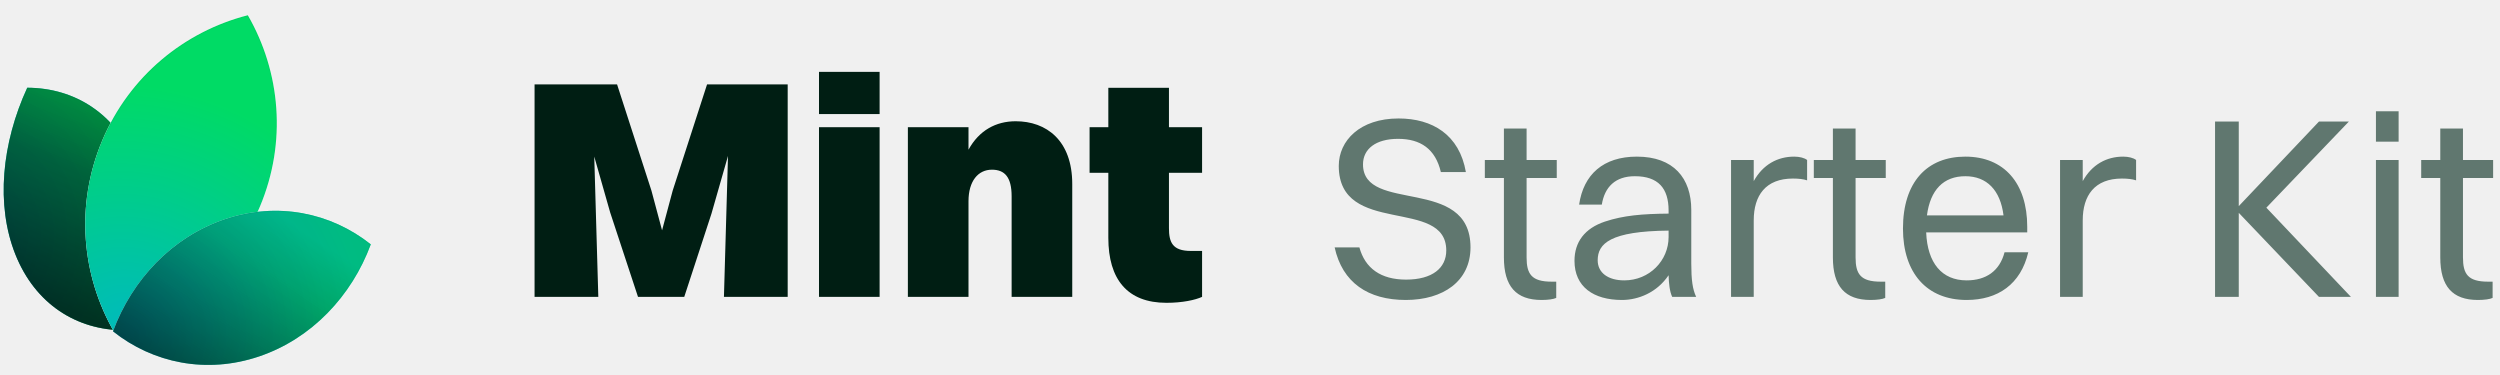
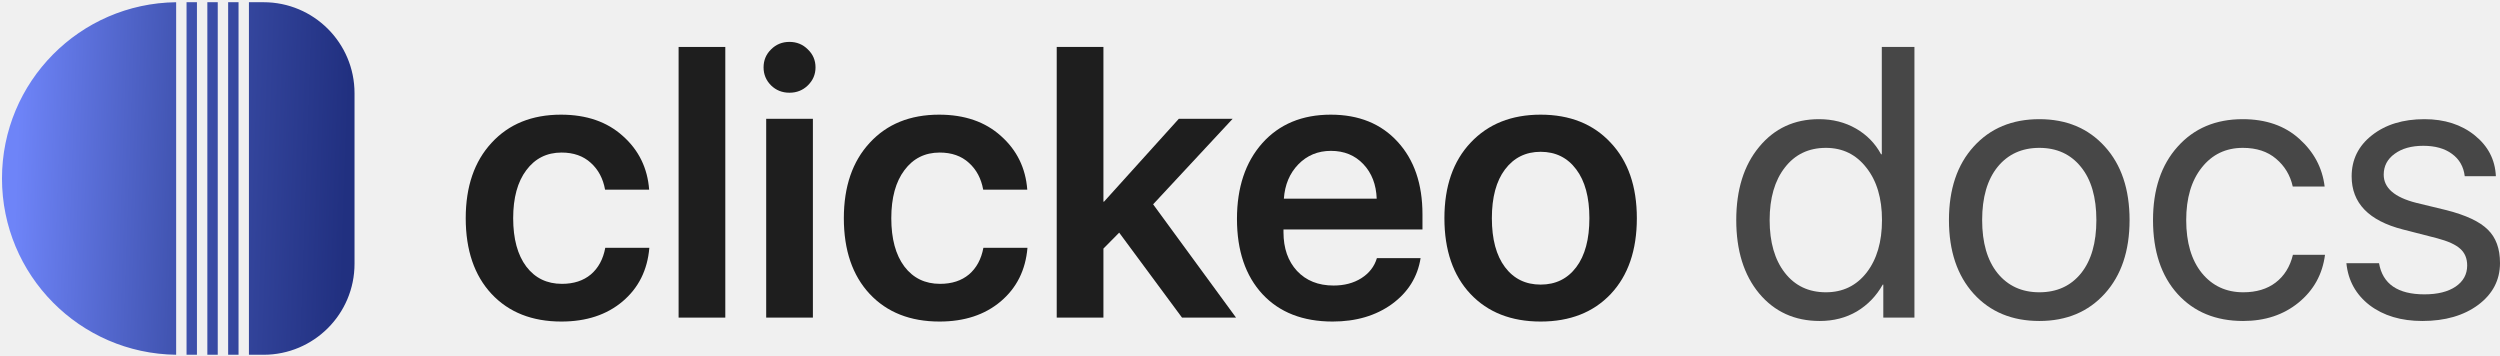
- <svg xmlns="http://www.w3.org/2000/svg" width="160" height="24" viewBox="0 0 160 24" fill="none">
-   <path d="M7.953 21.139C4.896 21.13 2.255 19.458 0.987 16.29C-0.28 13.121 0.109 9.163 1.744 5.615C4.801 5.624 7.442 7.296 8.71 10.465C9.977 13.633 9.588 17.591 7.953 21.139Z" fill="white" />
-   <path d="M7.953 21.139C4.896 21.13 2.255 19.458 0.987 16.29C-0.28 13.121 0.109 9.163 1.744 5.615C4.801 5.624 7.442 7.296 8.71 10.465C9.977 13.633 9.588 17.591 7.953 21.139Z" fill="url(#paint0_radial_115_86)" />
-   <path d="M7.953 21.139C4.896 21.13 2.255 19.458 0.987 16.29C-0.28 13.121 0.109 9.163 1.744 5.615C4.801 5.624 7.442 7.296 8.71 10.465C9.977 13.633 9.588 17.591 7.953 21.139Z" fill="black" fill-opacity="0.5" style="mix-blend-mode:hard-light" />
-   <path d="M7.953 21.139C4.896 21.13 2.255 19.458 0.987 16.29C-0.28 13.121 0.109 9.163 1.744 5.615C4.801 5.624 7.442 7.296 8.71 10.465C9.977 13.633 9.588 17.591 7.953 21.139Z" fill="url(#paint1_linear_115_86)" fill-opacity="0.5" style="mix-blend-mode:hard-light" />
-   <path d="M7.935 21.111C4.897 21.096 2.274 19.431 1.013 16.279C-0.248 13.124 0.136 9.182 1.762 5.643C4.8 5.659 7.423 7.324 8.684 10.476C9.945 13.63 9.561 17.572 7.935 21.111Z" stroke="url(#paint2_linear_115_86)" stroke-opacity="0.05" stroke-width="0.056" />
-   <path d="M7.31 21.257C11.354 20.221 14.884 17.375 16.628 13.236C18.373 9.097 17.945 4.587 15.86 0.976C11.816 2.012 8.287 4.858 6.542 8.998C4.797 13.137 5.225 17.646 7.31 21.257Z" fill="white" />
-   <path d="M7.31 21.257C11.354 20.221 14.884 17.375 16.628 13.236C18.373 9.097 17.945 4.587 15.86 0.976C11.816 2.012 8.287 4.858 6.542 8.998C4.797 13.137 5.225 17.646 7.31 21.257Z" fill="url(#paint3_radial_115_86)" />
-   <path d="M16.602 13.225C14.864 17.349 11.351 20.187 7.324 21.225C5.253 17.624 4.829 13.132 6.568 9.009C8.306 4.885 11.819 2.047 15.846 1.009C17.918 4.61 18.341 9.101 16.602 13.225Z" stroke="url(#paint4_linear_115_86)" stroke-opacity="0.05" stroke-width="0.056" />
-   <path d="M7.234 21.207C9.789 23.237 13.21 23.951 16.577 22.814C19.944 21.677 22.506 18.945 23.73 15.638C21.175 13.608 17.754 12.894 14.387 14.031C11.02 15.168 8.458 17.901 7.234 21.207Z" fill="white" />
-   <path d="M7.234 21.207C9.789 23.237 13.21 23.951 16.577 22.814C19.944 21.677 22.506 18.945 23.73 15.638C21.175 13.608 17.754 12.894 14.387 14.031C11.02 15.168 8.458 17.901 7.234 21.207Z" fill="url(#paint5_radial_115_86)" />
-   <path d="M7.234 21.207C9.789 23.237 13.21 23.951 16.577 22.814C19.944 21.677 22.506 18.945 23.73 15.638C21.175 13.608 17.754 12.894 14.387 14.031C11.02 15.168 8.458 17.901 7.234 21.207Z" fill="black" fill-opacity="0.2" style="mix-blend-mode:hard-light" />
-   <path d="M7.234 21.207C9.789 23.237 13.21 23.951 16.577 22.814C19.944 21.677 22.506 18.945 23.73 15.638C21.175 13.608 17.754 12.894 14.387 14.031C11.02 15.168 8.458 17.901 7.234 21.207Z" fill="url(#paint6_linear_115_86)" fill-opacity="0.5" style="mix-blend-mode:hard-light" />
-   <path d="M16.568 22.787C13.218 23.918 9.814 23.212 7.267 21.198C8.492 17.907 11.044 15.189 14.396 14.058C17.747 12.927 21.15 13.633 23.697 15.648C22.472 18.938 19.92 21.656 16.568 22.787Z" stroke="url(#paint7_linear_115_86)" stroke-opacity="0.05" stroke-width="0.056" />
-   <path d="M34.212 19V5.4H39.492L41.692 12.2L42.372 14.74L43.052 12.2L45.252 5.4H50.412V19H46.332L46.592 9.98L45.532 13.68L43.792 19H40.832L39.052 13.6L38.032 10.02L38.292 19H34.212ZM52.416 7.3V4.6H56.295V7.3H52.416ZM52.416 19V8.14H56.295V19H52.416ZM58.104 19V8.14H61.984V9.58C62.664 8.34 63.744 7.76 65.004 7.76C66.964 7.76 68.624 8.98 68.624 11.78V19H64.744V12.56C64.744 11.34 64.304 10.86 63.484 10.86C62.604 10.86 61.984 11.58 61.984 12.88V19H58.104ZM70.933 15.22V11.06H69.733V8.14H70.933V5.62H74.813V8.14H76.933V11.06H74.813V14.6C74.813 15.5 75.033 16.06 76.213 16.06H76.933V19C76.493 19.2 75.673 19.38 74.653 19.38C72.153 19.38 70.933 17.88 70.933 15.22Z" fill="#001E13" />
-   <path d="M87.232 10.519C87.232 13.687 94.112 11.229 94.112 15.832C94.112 17.994 92.364 19.198 89.971 19.198C87.562 19.198 85.912 18.093 85.417 15.832H87.001C87.364 17.169 88.371 17.895 89.987 17.895C91.671 17.895 92.561 17.152 92.561 16.03C92.561 12.598 85.681 15.155 85.681 10.618C85.681 9.001 87.034 7.582 89.509 7.582C91.671 7.582 93.403 8.621 93.816 11.014H92.215C91.868 9.529 90.912 8.886 89.476 8.886C88.057 8.886 87.232 9.529 87.232 10.519ZM96.25 16.476V11.393H95.029V10.239H96.25V8.226H97.702V10.239H99.632V11.393H97.702V16.476C97.702 17.532 98.015 18.026 99.302 18.026H99.599V19.066C99.434 19.148 99.071 19.198 98.659 19.198C97.025 19.198 96.25 18.323 96.25 16.476ZM102.516 13.093H101.064C101.345 11.162 102.615 10.024 104.76 10.024C107.103 10.024 108.242 11.393 108.242 13.44V16.888C108.242 17.895 108.324 18.521 108.555 19H107.021C106.856 18.654 106.806 18.142 106.79 17.614C106.047 18.72 104.859 19.198 103.803 19.198C101.988 19.198 100.767 18.357 100.767 16.69C100.767 15.486 101.427 14.611 102.714 14.182C103.902 13.786 105.107 13.687 106.79 13.671V13.473C106.79 12.053 106.13 11.278 104.628 11.278C103.374 11.278 102.698 11.971 102.516 13.093ZM102.252 16.657C102.252 17.465 102.929 17.944 103.952 17.944C105.569 17.944 106.79 16.674 106.79 15.172V14.759C103.061 14.793 102.252 15.585 102.252 16.657ZM110.787 19V10.239H112.239V11.591C112.833 10.519 113.774 10.024 114.83 10.024C115.176 10.024 115.49 10.107 115.655 10.239V11.542C115.407 11.46 115.094 11.427 114.747 11.427C112.998 11.427 112.239 12.515 112.239 14.1V19H110.787ZM117.305 16.476V11.393H116.084V10.239H117.305V8.226H118.757V10.239H120.688V11.393H118.757V16.476C118.757 17.532 119.071 18.026 120.358 18.026H120.655V19.066C120.49 19.148 120.127 19.198 119.714 19.198C118.081 19.198 117.305 18.323 117.305 16.476ZM129.809 16.145C129.33 18.192 127.862 19.198 125.865 19.198C123.324 19.198 121.79 17.482 121.79 14.627C121.79 11.658 123.324 10.024 125.783 10.024C128.258 10.024 129.743 11.723 129.743 14.512V14.875H123.275C123.357 16.838 124.281 17.944 125.865 17.944C127.103 17.944 127.977 17.35 128.291 16.145H129.809ZM125.783 11.278C124.38 11.278 123.539 12.152 123.324 13.786H128.225C128.027 12.169 127.152 11.278 125.783 11.278ZM131.843 19V10.239H133.295V11.591C133.889 10.519 134.829 10.024 135.885 10.024C136.232 10.024 136.545 10.107 136.71 10.239V11.542C136.463 11.46 136.149 11.427 135.803 11.427C134.054 11.427 133.295 12.515 133.295 14.1V19H131.843ZM141.763 19V7.78H143.281V13.192L148.413 7.78H150.327L145.047 13.291L150.459 19H148.413L143.281 13.621V19H141.763ZM152.06 9.067V7.12H153.512V9.067H152.06ZM152.06 19V10.239H153.512V19H152.06ZM156.178 16.476V11.393H154.957V10.239H156.178V8.226H157.63V10.239H159.56V11.393H157.63V16.476C157.63 17.532 157.943 18.026 159.23 18.026H159.527V19.066C159.362 19.148 158.999 19.198 158.587 19.198C156.953 19.198 156.178 18.323 156.178 16.476Z" fill="#002719" fill-opacity="0.6" />
+ <svg xmlns="http://www.w3.org/2000/svg" width="759" height="108" viewBox="0 0 759 108" fill="none">
+   <path d="M713.958 53.546C713.958 48.459 716.008 44.303 720.108 41.076C724.245 37.811 729.56 36.179 736.052 36.179C742.164 36.179 747.251 37.811 751.312 41.076C755.374 44.34 757.519 48.478 757.747 53.489H748.295C747.953 50.604 746.662 48.346 744.422 46.713C742.221 45.081 739.316 44.265 735.71 44.265C732.104 44.265 729.2 45.081 726.998 46.713C724.796 48.308 723.695 50.414 723.695 53.034C723.695 57.058 726.979 59.905 733.546 61.575L742.714 63.796C748.674 65.315 752.869 67.289 755.299 69.718C757.766 72.11 759 75.489 759 79.854C759 85.017 756.798 89.25 752.394 92.552C747.991 95.817 742.334 97.45 735.425 97.45C728.972 97.45 723.638 95.855 719.424 92.666C715.248 89.44 712.895 85.188 712.363 79.911H722.271C723.372 86.213 727.966 89.364 736.052 89.364C740.038 89.364 743.189 88.585 745.504 87.029C747.858 85.435 749.035 83.29 749.035 80.594C749.035 78.469 748.332 76.779 746.928 75.526C745.561 74.274 743.227 73.211 739.924 72.338L729.503 69.661C719.14 67.004 713.958 61.632 713.958 53.546Z" fill="#474747" />
+   <path d="M705.758 56.621H696.078C695.318 53.205 693.629 50.395 691.01 48.194C688.428 45.992 685.069 44.891 680.931 44.891C675.768 44.891 671.611 46.884 668.46 50.87C665.309 54.818 663.734 60.133 663.734 66.814C663.734 73.609 665.309 78.962 668.46 82.872C671.649 86.782 675.844 88.737 681.045 88.737C685.031 88.737 688.314 87.75 690.896 85.776C693.515 83.764 695.261 80.955 696.134 77.349H705.872C705.113 83.271 702.436 88.111 697.843 91.869C693.287 95.59 687.669 97.45 680.988 97.45C672.712 97.45 666.087 94.716 661.114 89.25C656.141 83.745 653.655 76.267 653.655 66.814C653.655 57.513 656.141 50.092 661.114 44.549C666.087 38.969 672.674 36.179 680.874 36.179C687.935 36.179 693.667 38.172 698.071 42.158C702.512 46.144 705.075 50.965 705.758 56.621Z" fill="#474747" />
+   <path d="M619.147 97.45C610.872 97.45 604.228 94.697 599.217 89.193C594.206 83.65 591.701 76.191 591.701 66.814C591.701 57.438 594.206 49.997 599.217 44.492C604.228 38.95 610.872 36.179 619.147 36.179C627.385 36.179 634.01 38.95 639.021 44.492C644.032 49.997 646.537 57.438 646.537 66.814C646.537 76.153 644.032 83.593 639.021 89.136C634.01 94.678 627.385 97.45 619.147 97.45ZM606.449 82.929C609.6 86.801 613.833 88.737 619.147 88.737C624.462 88.737 628.676 86.82 631.789 82.986C634.902 79.114 636.458 73.723 636.458 66.814C636.458 59.905 634.902 54.533 631.789 50.699C628.676 46.827 624.462 44.891 619.147 44.891C613.833 44.891 609.6 46.827 606.449 50.699C603.336 54.571 601.78 59.943 601.78 66.814C601.78 73.685 603.336 79.057 606.449 82.929Z" fill="#474747" />
+   <path d="M552.467 97.45C544.874 97.45 538.743 94.659 534.074 89.079C529.443 83.499 527.127 76.077 527.127 66.814C527.127 57.589 529.443 50.187 534.074 44.606C538.705 38.988 544.76 36.179 552.239 36.179C556.415 36.179 560.154 37.128 563.457 39.026C566.759 40.924 569.303 43.524 571.087 46.827H571.315V14.255H581.223V96.425H571.771V86.403H571.6C569.664 89.857 567.044 92.572 563.741 94.546C560.439 96.482 556.681 97.45 552.467 97.45ZM554.346 44.891C549.107 44.891 544.95 46.884 541.875 50.87C538.8 54.818 537.263 60.133 537.263 66.814C537.263 73.533 538.8 78.867 541.875 82.815C544.95 86.763 549.107 88.737 554.346 88.737C559.471 88.737 563.59 86.744 566.703 82.758C569.815 78.734 571.372 73.419 571.372 66.814C571.372 60.209 569.796 54.913 566.646 50.927C563.533 46.903 559.433 44.891 554.346 44.891Z" fill="#474747" />
+   <path d="M489.032 89.25C483.755 94.83 476.656 97.621 467.735 97.621C458.814 97.621 451.715 94.83 446.438 89.25C441.161 83.631 438.523 75.963 438.523 66.245C438.523 56.564 441.18 48.915 446.495 43.297C451.81 37.64 458.89 34.812 467.735 34.812C476.618 34.812 483.698 37.64 488.975 43.297C494.289 48.915 496.947 56.564 496.947 66.245C496.947 75.963 494.308 83.631 489.032 89.25ZM456.916 81.107C459.573 84.637 463.179 86.403 467.735 86.403C472.29 86.403 475.897 84.637 478.554 81.107C481.211 77.576 482.54 72.622 482.54 66.245C482.54 59.905 481.211 54.97 478.554 51.44C475.897 47.871 472.29 46.087 467.735 46.087C463.217 46.087 459.611 47.871 456.916 51.44C454.258 54.97 452.93 59.905 452.93 66.245C452.93 72.622 454.258 77.576 456.916 81.107Z" fill="#1E1E1E" />
+   <path d="M404.073 45.802C400.124 45.802 396.822 47.169 394.164 49.902C391.545 52.597 390.083 56.071 389.78 60.323H417.967C417.815 56.033 416.467 52.54 413.924 49.845C411.38 47.15 408.097 45.802 404.073 45.802ZM418.024 78.374H431.291C430.38 84.106 427.476 88.756 422.579 92.325C417.682 95.855 411.684 97.621 404.585 97.621C395.55 97.621 388.451 94.849 383.288 89.307C378.125 83.726 375.544 76.115 375.544 66.472C375.544 56.906 378.106 49.238 383.231 43.467C388.394 37.697 395.322 34.812 404.016 34.812C412.557 34.812 419.333 37.564 424.344 43.069C429.355 48.535 431.861 55.862 431.861 65.049V69.661H389.666V70.516C389.666 75.375 391.033 79.285 393.766 82.246C396.537 85.207 400.238 86.687 404.87 86.687C408.134 86.687 410.944 85.947 413.297 84.467C415.689 82.948 417.264 80.917 418.024 78.374Z" fill="#1E1E1E" />
+   <path d="M335.171 61.234L357.891 36.065H374.234L350.09 62.031L375.259 96.425H358.859L339.783 70.629L335 75.469V96.425H320.821V14.255H335V61.234H335.171Z" fill="#1E1E1E" />
+   <path d="M311.881 57.589H298.499C297.892 54.211 296.449 51.496 294.172 49.446C291.894 47.358 288.933 46.315 285.288 46.315C280.809 46.315 277.24 48.099 274.583 51.667C271.926 55.198 270.597 60.057 270.597 66.245C270.597 72.508 271.926 77.406 274.583 80.936C277.24 84.429 280.847 86.175 285.402 86.175C288.971 86.175 291.894 85.226 294.172 83.328C296.449 81.392 297.911 78.696 298.556 75.242H311.938C311.368 81.999 308.654 87.428 303.795 91.528C298.974 95.59 292.786 97.621 285.232 97.621C276.348 97.621 269.287 94.83 264.049 89.25C258.81 83.631 256.19 75.963 256.19 66.245C256.19 56.64 258.81 49.01 264.049 43.353C269.287 37.659 276.31 34.812 285.118 34.812C292.862 34.812 299.126 36.976 303.909 41.303C308.73 45.593 311.387 51.022 311.881 57.589Z" fill="#1E1E1E" />
+   <path d="M232.616 96.425V36.065H246.795V96.425H232.616ZM245.257 25.929C243.739 27.409 241.879 28.15 239.677 28.15C237.475 28.15 235.615 27.409 234.097 25.929C232.578 24.41 231.819 22.588 231.819 20.462C231.819 18.299 232.578 16.476 234.097 14.996C235.615 13.477 237.475 12.718 239.677 12.718C241.879 12.718 243.739 13.477 245.257 14.996C246.814 16.476 247.592 18.299 247.592 20.462C247.592 22.588 246.814 24.41 245.257 25.929Z" fill="#1E1E1E" />
+   <path d="M206.023 96.425V14.255H220.202V96.425H206.023Z" fill="#1E1E1E" />
+   <path d="M197.084 57.589H183.702C183.095 54.211 181.652 51.496 179.374 49.446C177.097 47.358 174.135 46.315 170.491 46.315C166.012 46.315 162.443 48.099 159.786 51.667C157.128 55.198 155.8 60.057 155.8 66.245C155.8 72.508 157.128 77.406 159.786 80.936C162.443 84.429 166.05 86.175 170.605 86.175C174.173 86.175 177.097 85.226 179.374 83.328C181.652 81.392 183.114 78.696 183.759 75.242H197.141C196.571 81.999 193.857 87.428 188.998 91.528C184.176 95.59 177.989 97.621 170.434 97.621C161.551 97.621 154.49 94.83 149.251 89.25C144.012 83.631 141.393 75.963 141.393 66.245C141.393 56.64 144.012 49.01 149.251 43.353C154.49 37.659 161.513 34.812 170.32 34.812C178.065 34.812 184.328 36.976 189.112 41.303C193.933 45.593 196.59 51.022 197.084 57.589Z" fill="#1E1E1E" />
+   <path fill-rule="evenodd" clip-rule="evenodd" d="M53.478 107.702C24.217 107.359 0.602 83.532 0.602 54.19C0.602 24.847 24.217 1.02 53.478 0.677L53.478 107.702ZM62.949 107.706L66.106 107.706L66.106 0.674L62.949 0.674L62.949 107.706ZM59.792 107.706L59.792 0.674L56.635 0.674L56.635 107.706L59.792 107.706ZM80.012 107.706L75.576 107.706L75.576 0.674L80.012 0.674C95.267 0.674 107.634 13.04 107.634 28.296L107.634 80.083C107.634 95.339 95.267 107.706 80.012 107.706ZM69.263 0.674L72.42 0.674L72.42 107.706L69.263 107.706L69.263 0.674Z" fill="url(#paint0_linear_608_183)" />
  <defs>
-     <radialGradient id="paint0_radial_115_86" cx="0" cy="0" r="1" gradientUnits="userSpaceOnUse" gradientTransform="translate(-3.00503 15.023) rotate(-10.029) scale(17.9572 17.784)">
-       <stop stop-color="#00B0BB" />
-       <stop offset="1" stop-color="#00DB65" />
-     </radialGradient>
-     <linearGradient id="paint1_linear_115_86" x1="7.39" y1="4.813" x2="1.63" y2="18.689" gradientUnits="userSpaceOnUse">
-       <stop stop-color="#18E299" />
-       <stop offset="1" />
-     </linearGradient>
-     <linearGradient id="paint2_linear_115_86" x1="7.948" y1="8.016" x2="1.761" y2="18.746" gradientUnits="userSpaceOnUse">
-       <stop />
-       <stop offset="1" stop-opacity="0" />
-     </linearGradient>
-     <radialGradient id="paint3_radial_115_86" cx="0" cy="0" r="1" gradientUnits="userSpaceOnUse" gradientTransform="translate(8.11404 20.8822) rotate(-75.7542) scale(21.6246 23.7772)">
-       <stop stop-color="#00BBBB" />
-       <stop offset="0.713" stop-color="#00DB65" />
-     </radialGradient>
-     <linearGradient id="paint4_linear_115_86" x1="7.602" y1="5.871" x2="15.556" y2="16.372" gradientUnits="userSpaceOnUse">
-       <stop />
-       <stop offset="1" stop-opacity="0" />
-     </linearGradient>
-     <radialGradient id="paint5_radial_115_86" cx="0" cy="0" r="1" gradientUnits="userSpaceOnUse" gradientTransform="translate(7.84537 21.5181) rotate(-20.3525) scale(18.5603 17.32)">
-       <stop stop-color="#00B0BB" />
-       <stop offset="1" stop-color="#00DB65" />
-     </radialGradient>
-     <linearGradient id="paint6_linear_115_86" x1="16.808" y1="13.007" x2="10.041" y2="22.994" gradientUnits="userSpaceOnUse">
-       <stop stop-color="#00B1BC" />
-       <stop offset="1" />
-     </linearGradient>
-     <linearGradient id="paint7_linear_115_86" x1="16.808" y1="13.007" x2="14.169" y2="23.841" gradientUnits="userSpaceOnUse">
-       <stop />
-       <stop offset="1" stop-opacity="0" />
+     <linearGradient id="paint0_linear_608_183" x1="4.787" y1="54.969" x2="105.04" y2="58.443" gradientUnits="userSpaceOnUse">
+       <stop stop-color="#6E84F8" />
+       <stop offset="0.51" stop-color="#3F52AE" />
+       <stop offset="1" stop-color="#213080" />
    </linearGradient>
  </defs>
</svg>
